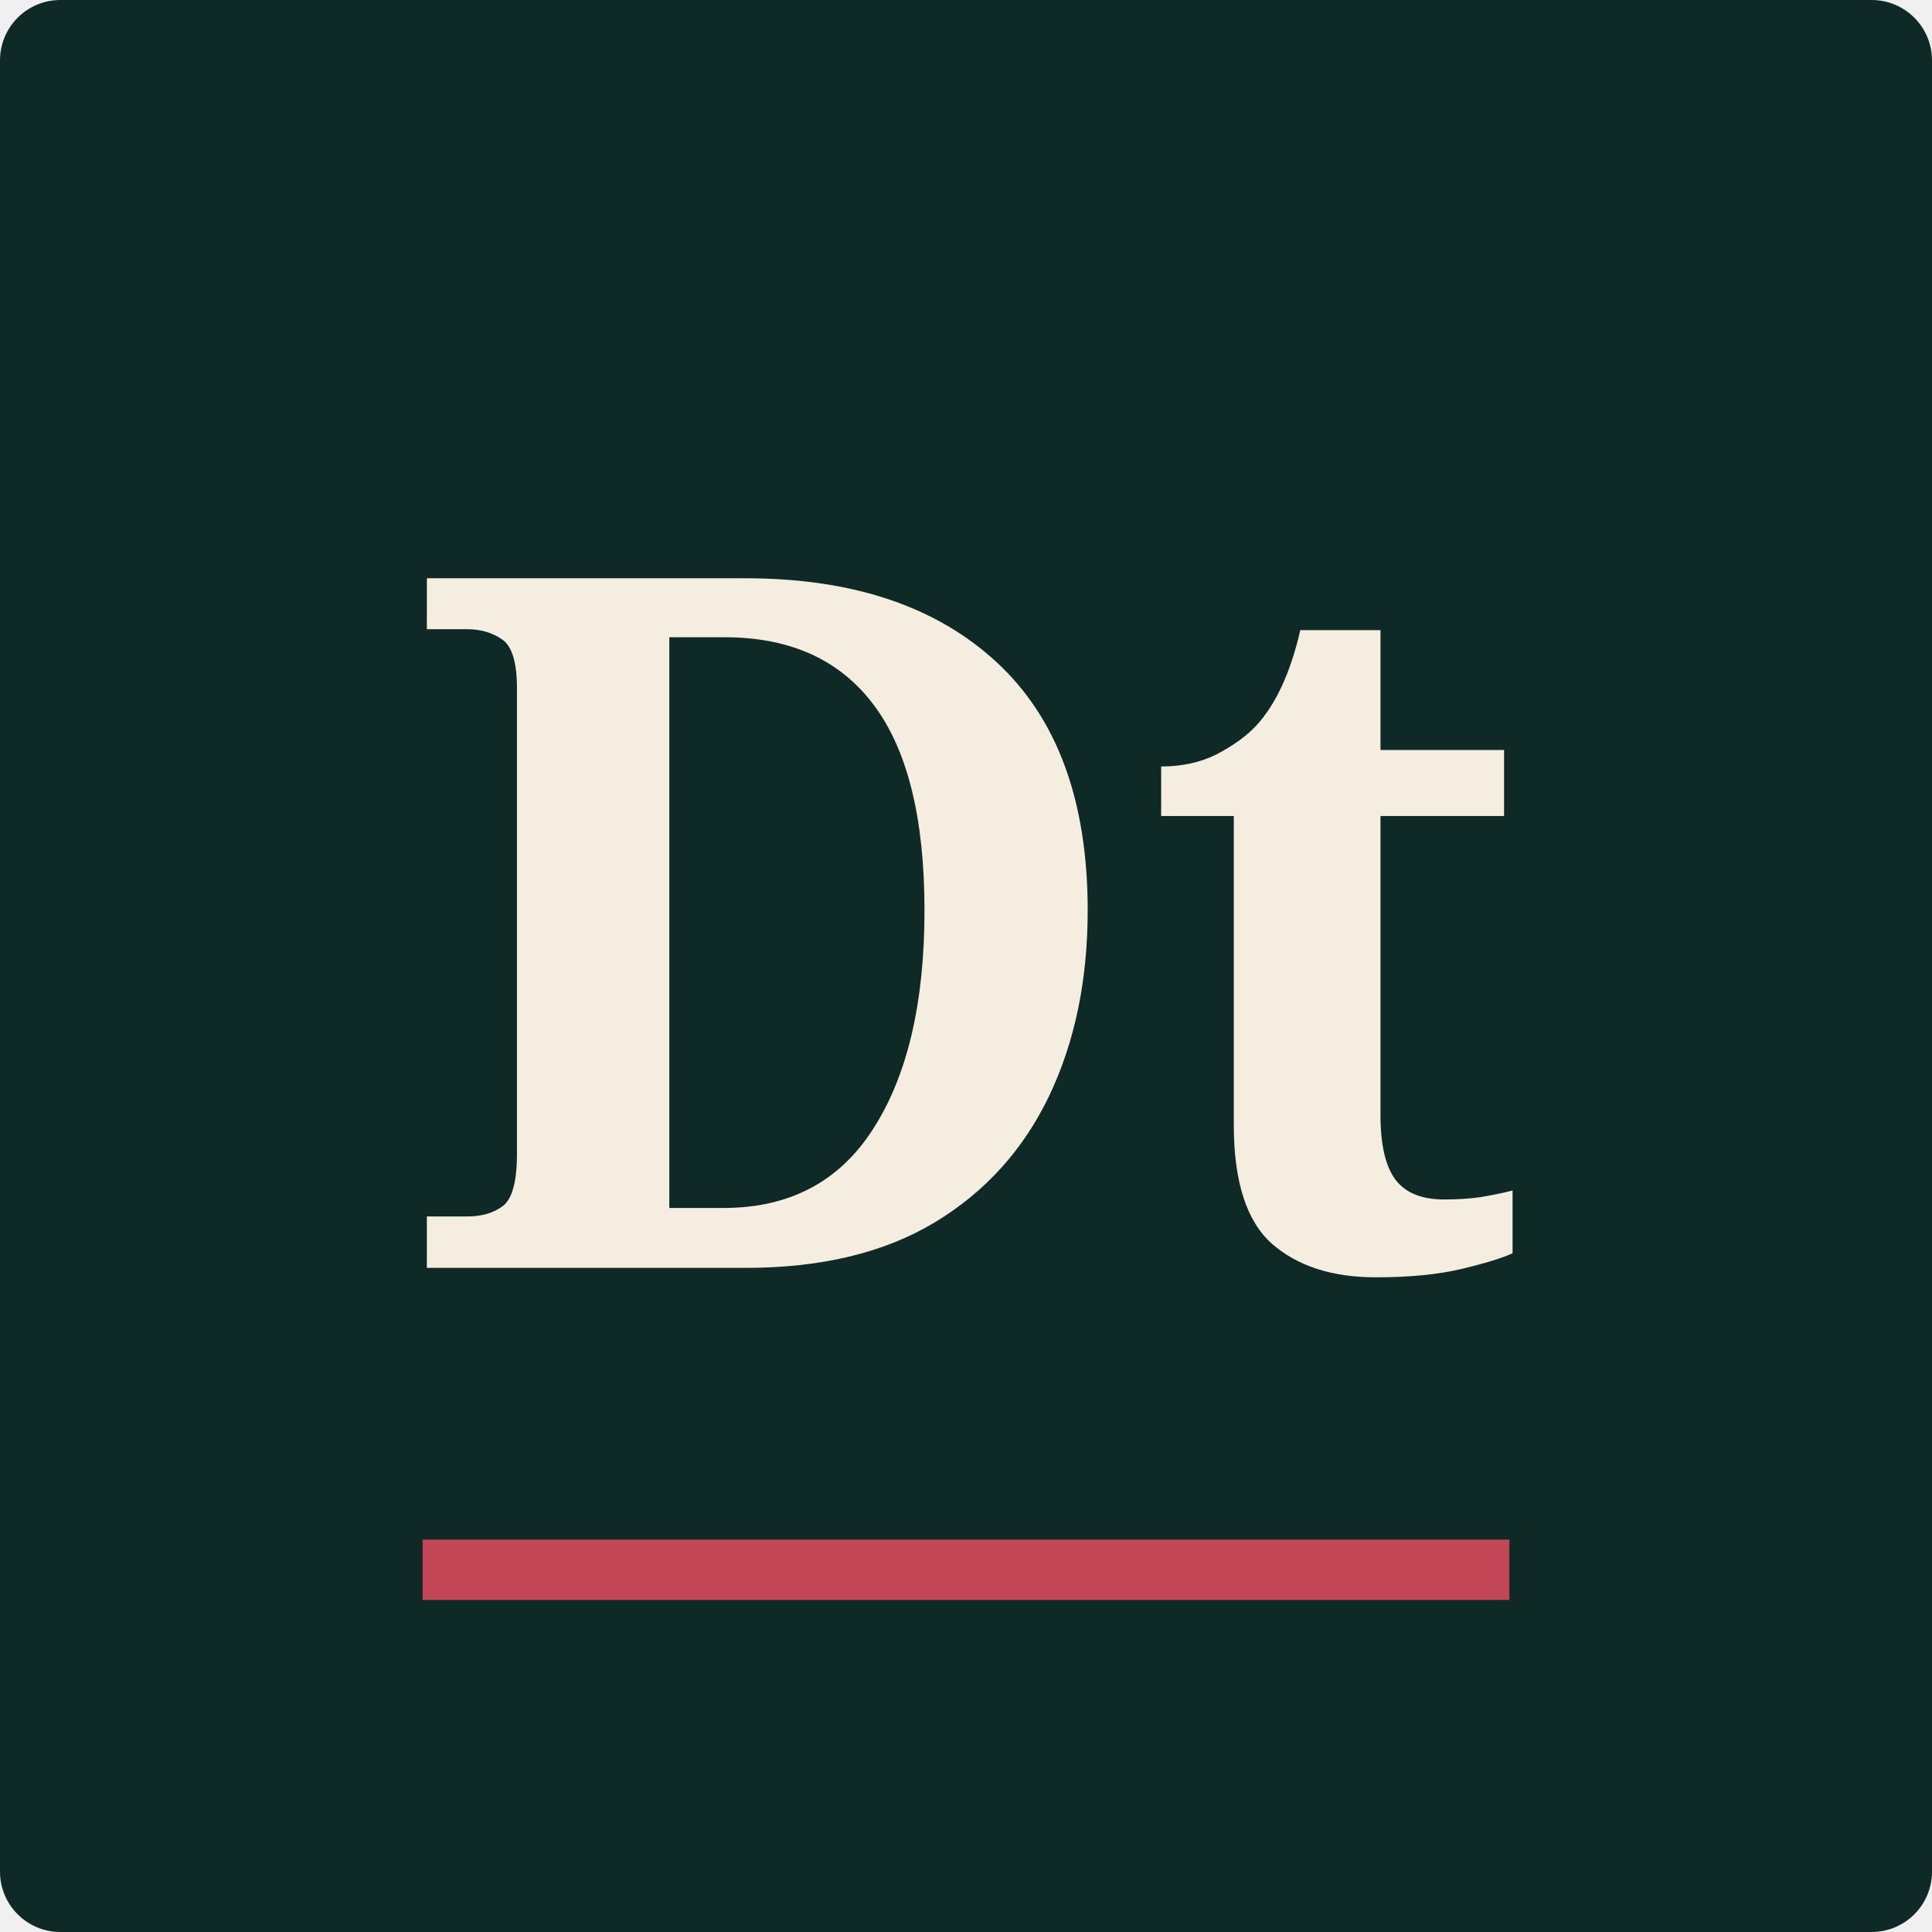
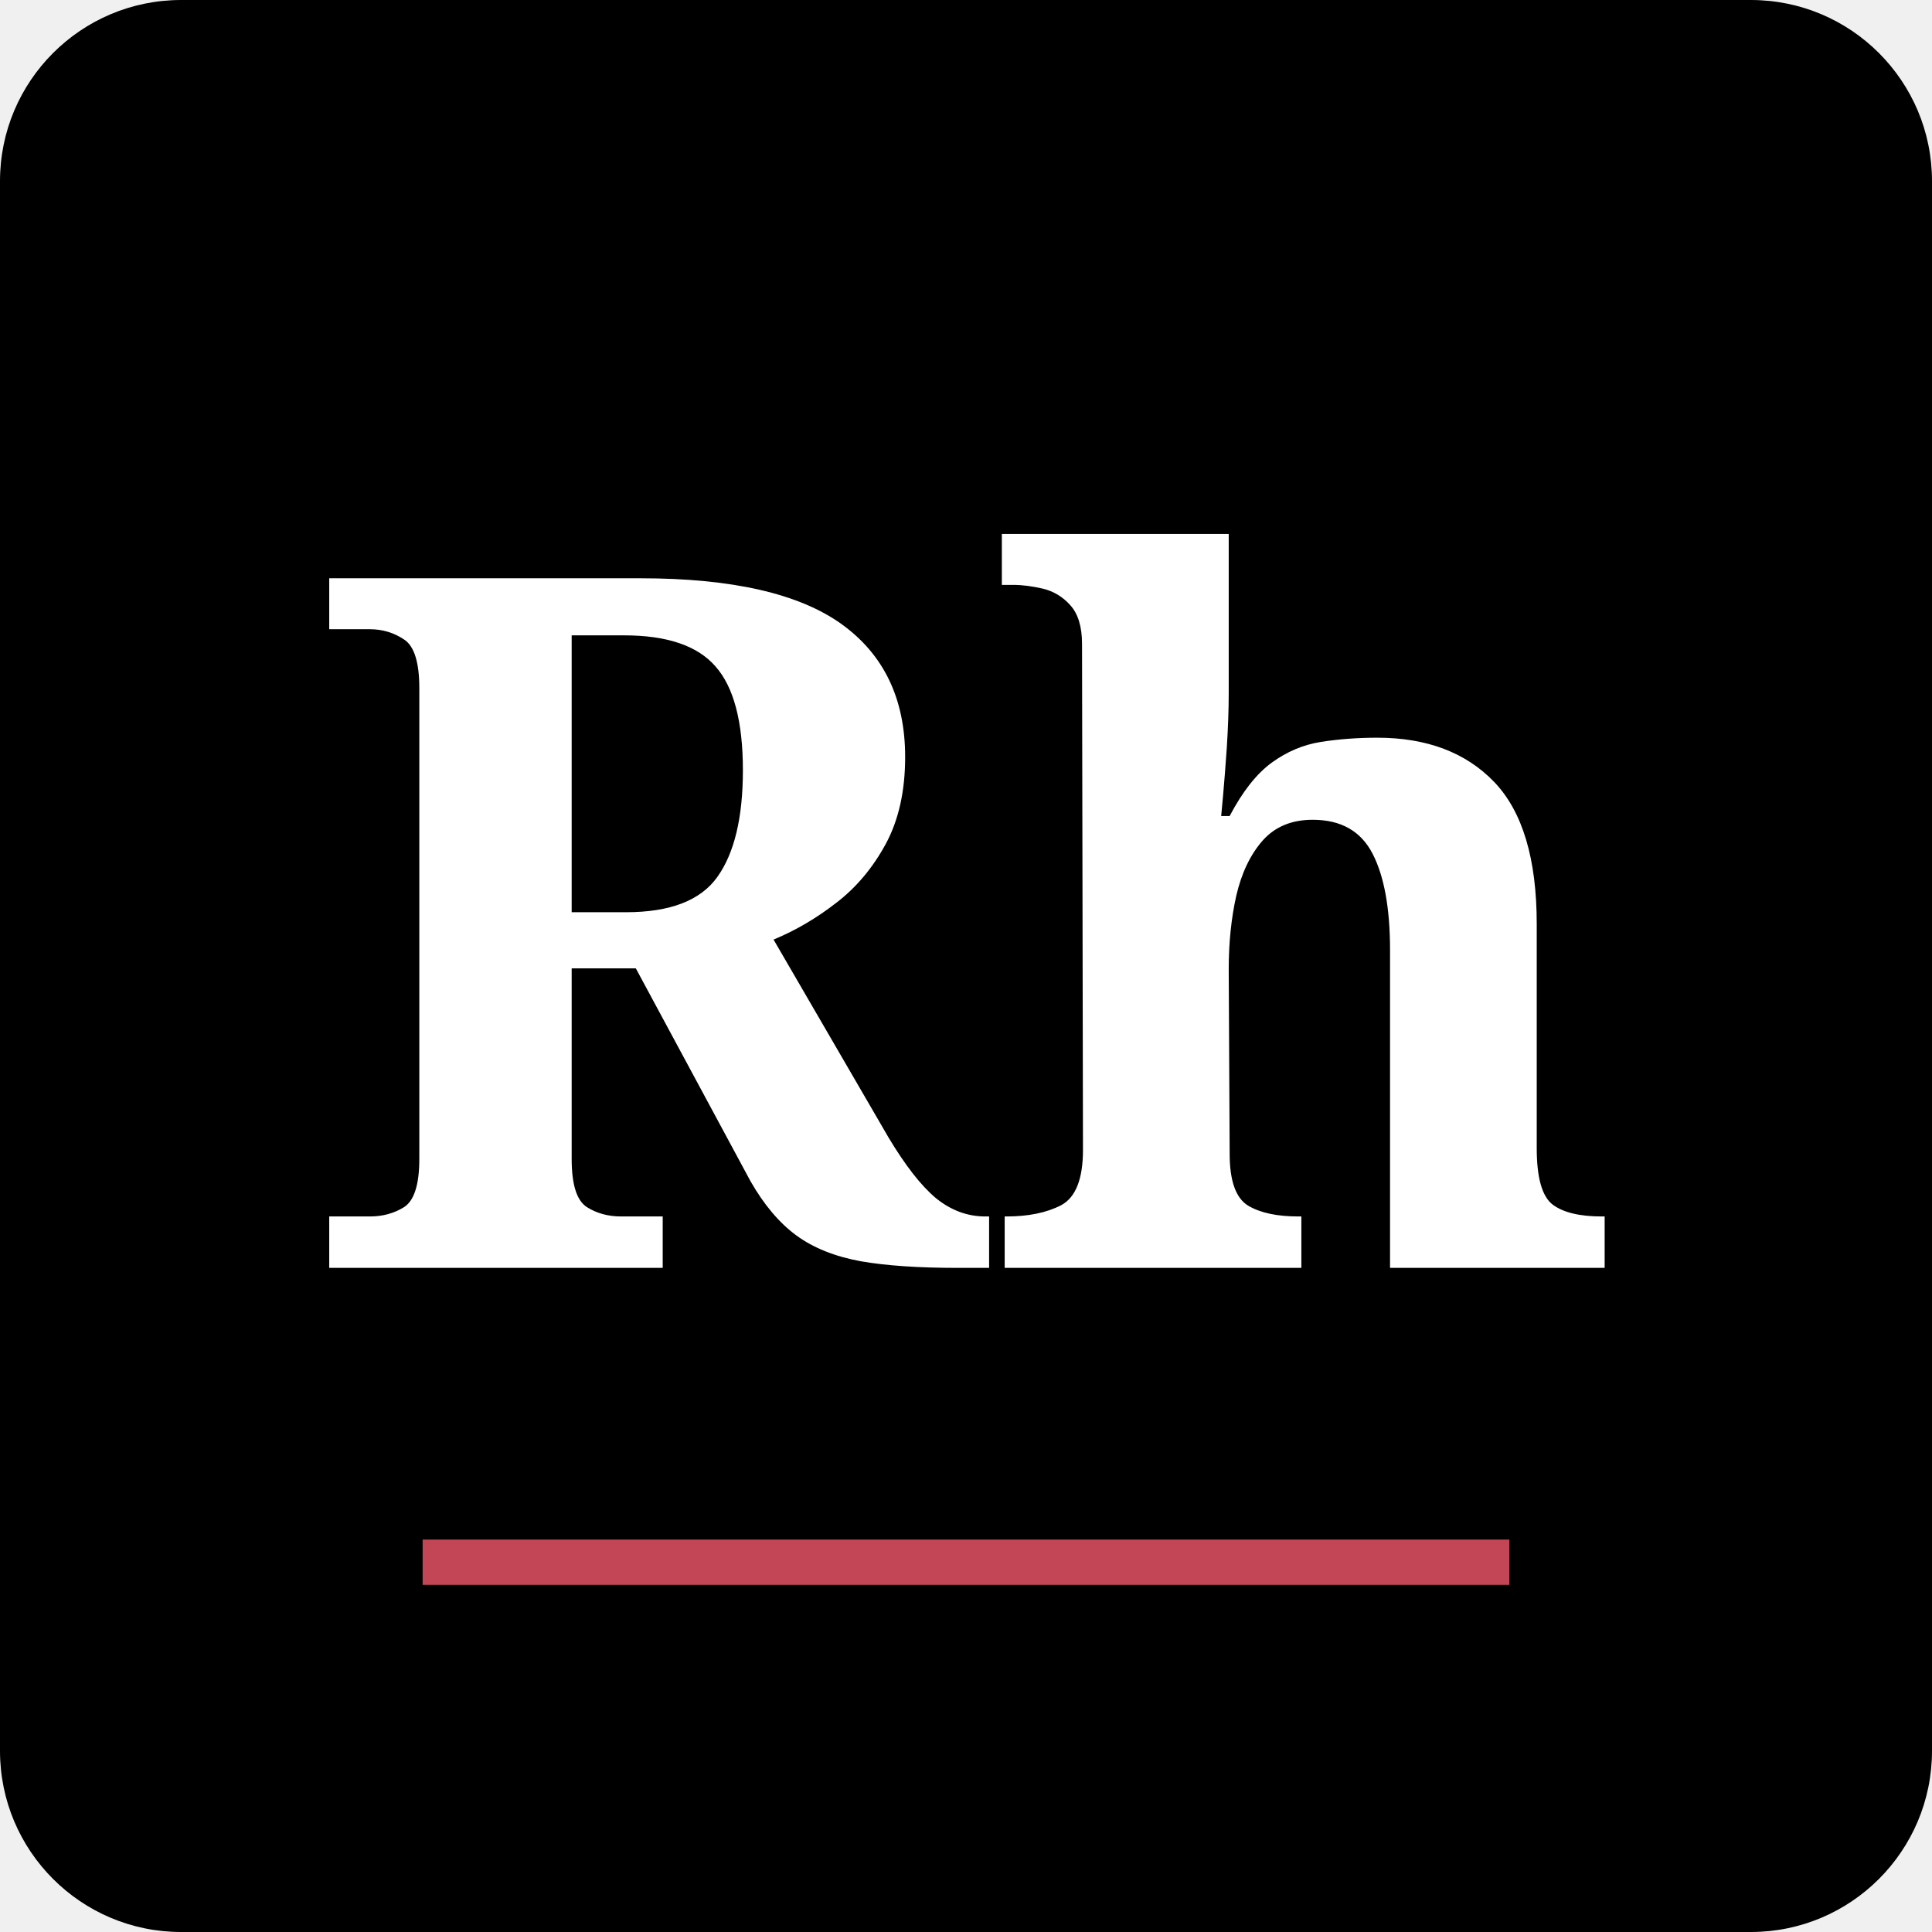
- <svg xmlns="http://www.w3.org/2000/svg" viewBox="0 0 64 64" role="img" aria-label="Dispatch">
-   <rect x="0" y="0" width="64" height="64" rx="2" fill="#0F2A26" />
-   <text x="32" y="42" text-anchor="middle" font-family="Fraunces, Georgia, serif" font-weight="900" font-size="32" fill="#F4EDE0">Dt</text>
-   <rect x="14" y="51" width="36" height="2" fill="#C24656" />
+ <svg xmlns="http://www.w3.org/2000/svg" viewBox="0 0 64 64" role="img" aria-label="Relayhouse">
+   <rect x="0" y="0" width="64" height="64" rx="6" fill="#000000" />
+   <text x="32" y="42" text-anchor="middle" font-family="Fraunces, Georgia, serif" font-weight="700" font-size="32" fill="#FFFFFF">Rh</text>
+   <rect x="14" y="51" width="36" height="1.5" fill="#C24656" />
</svg>
